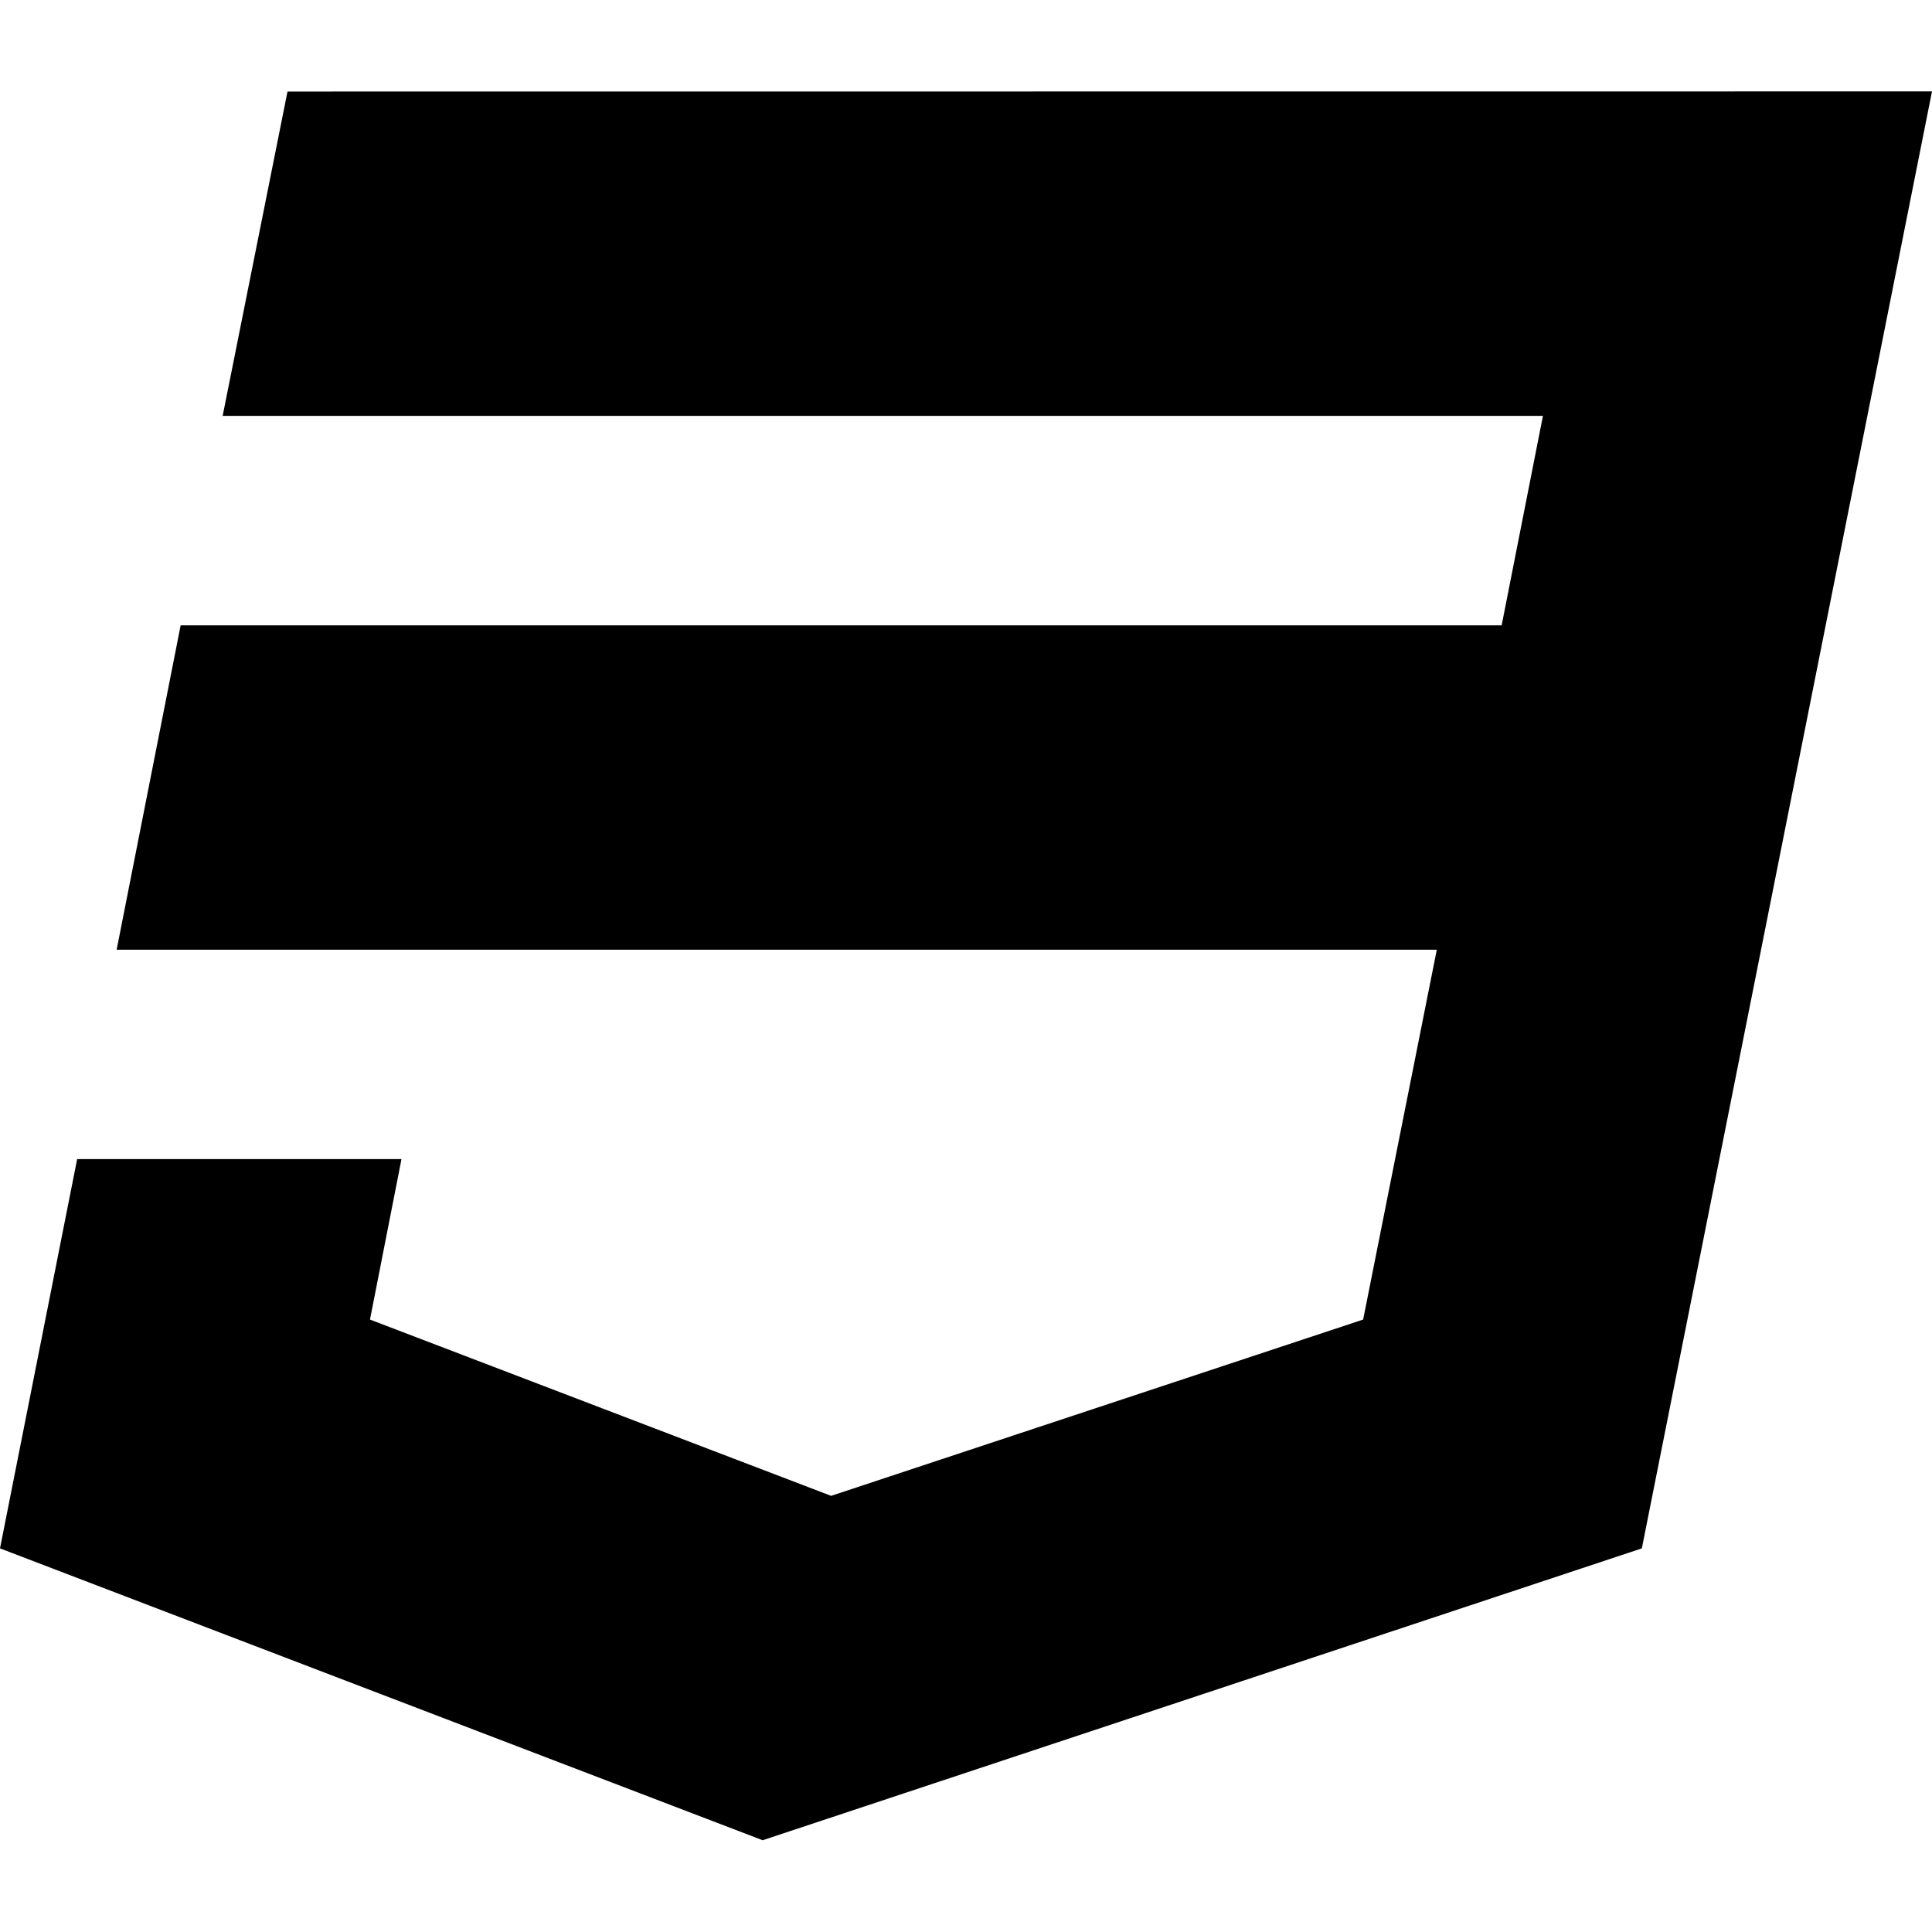
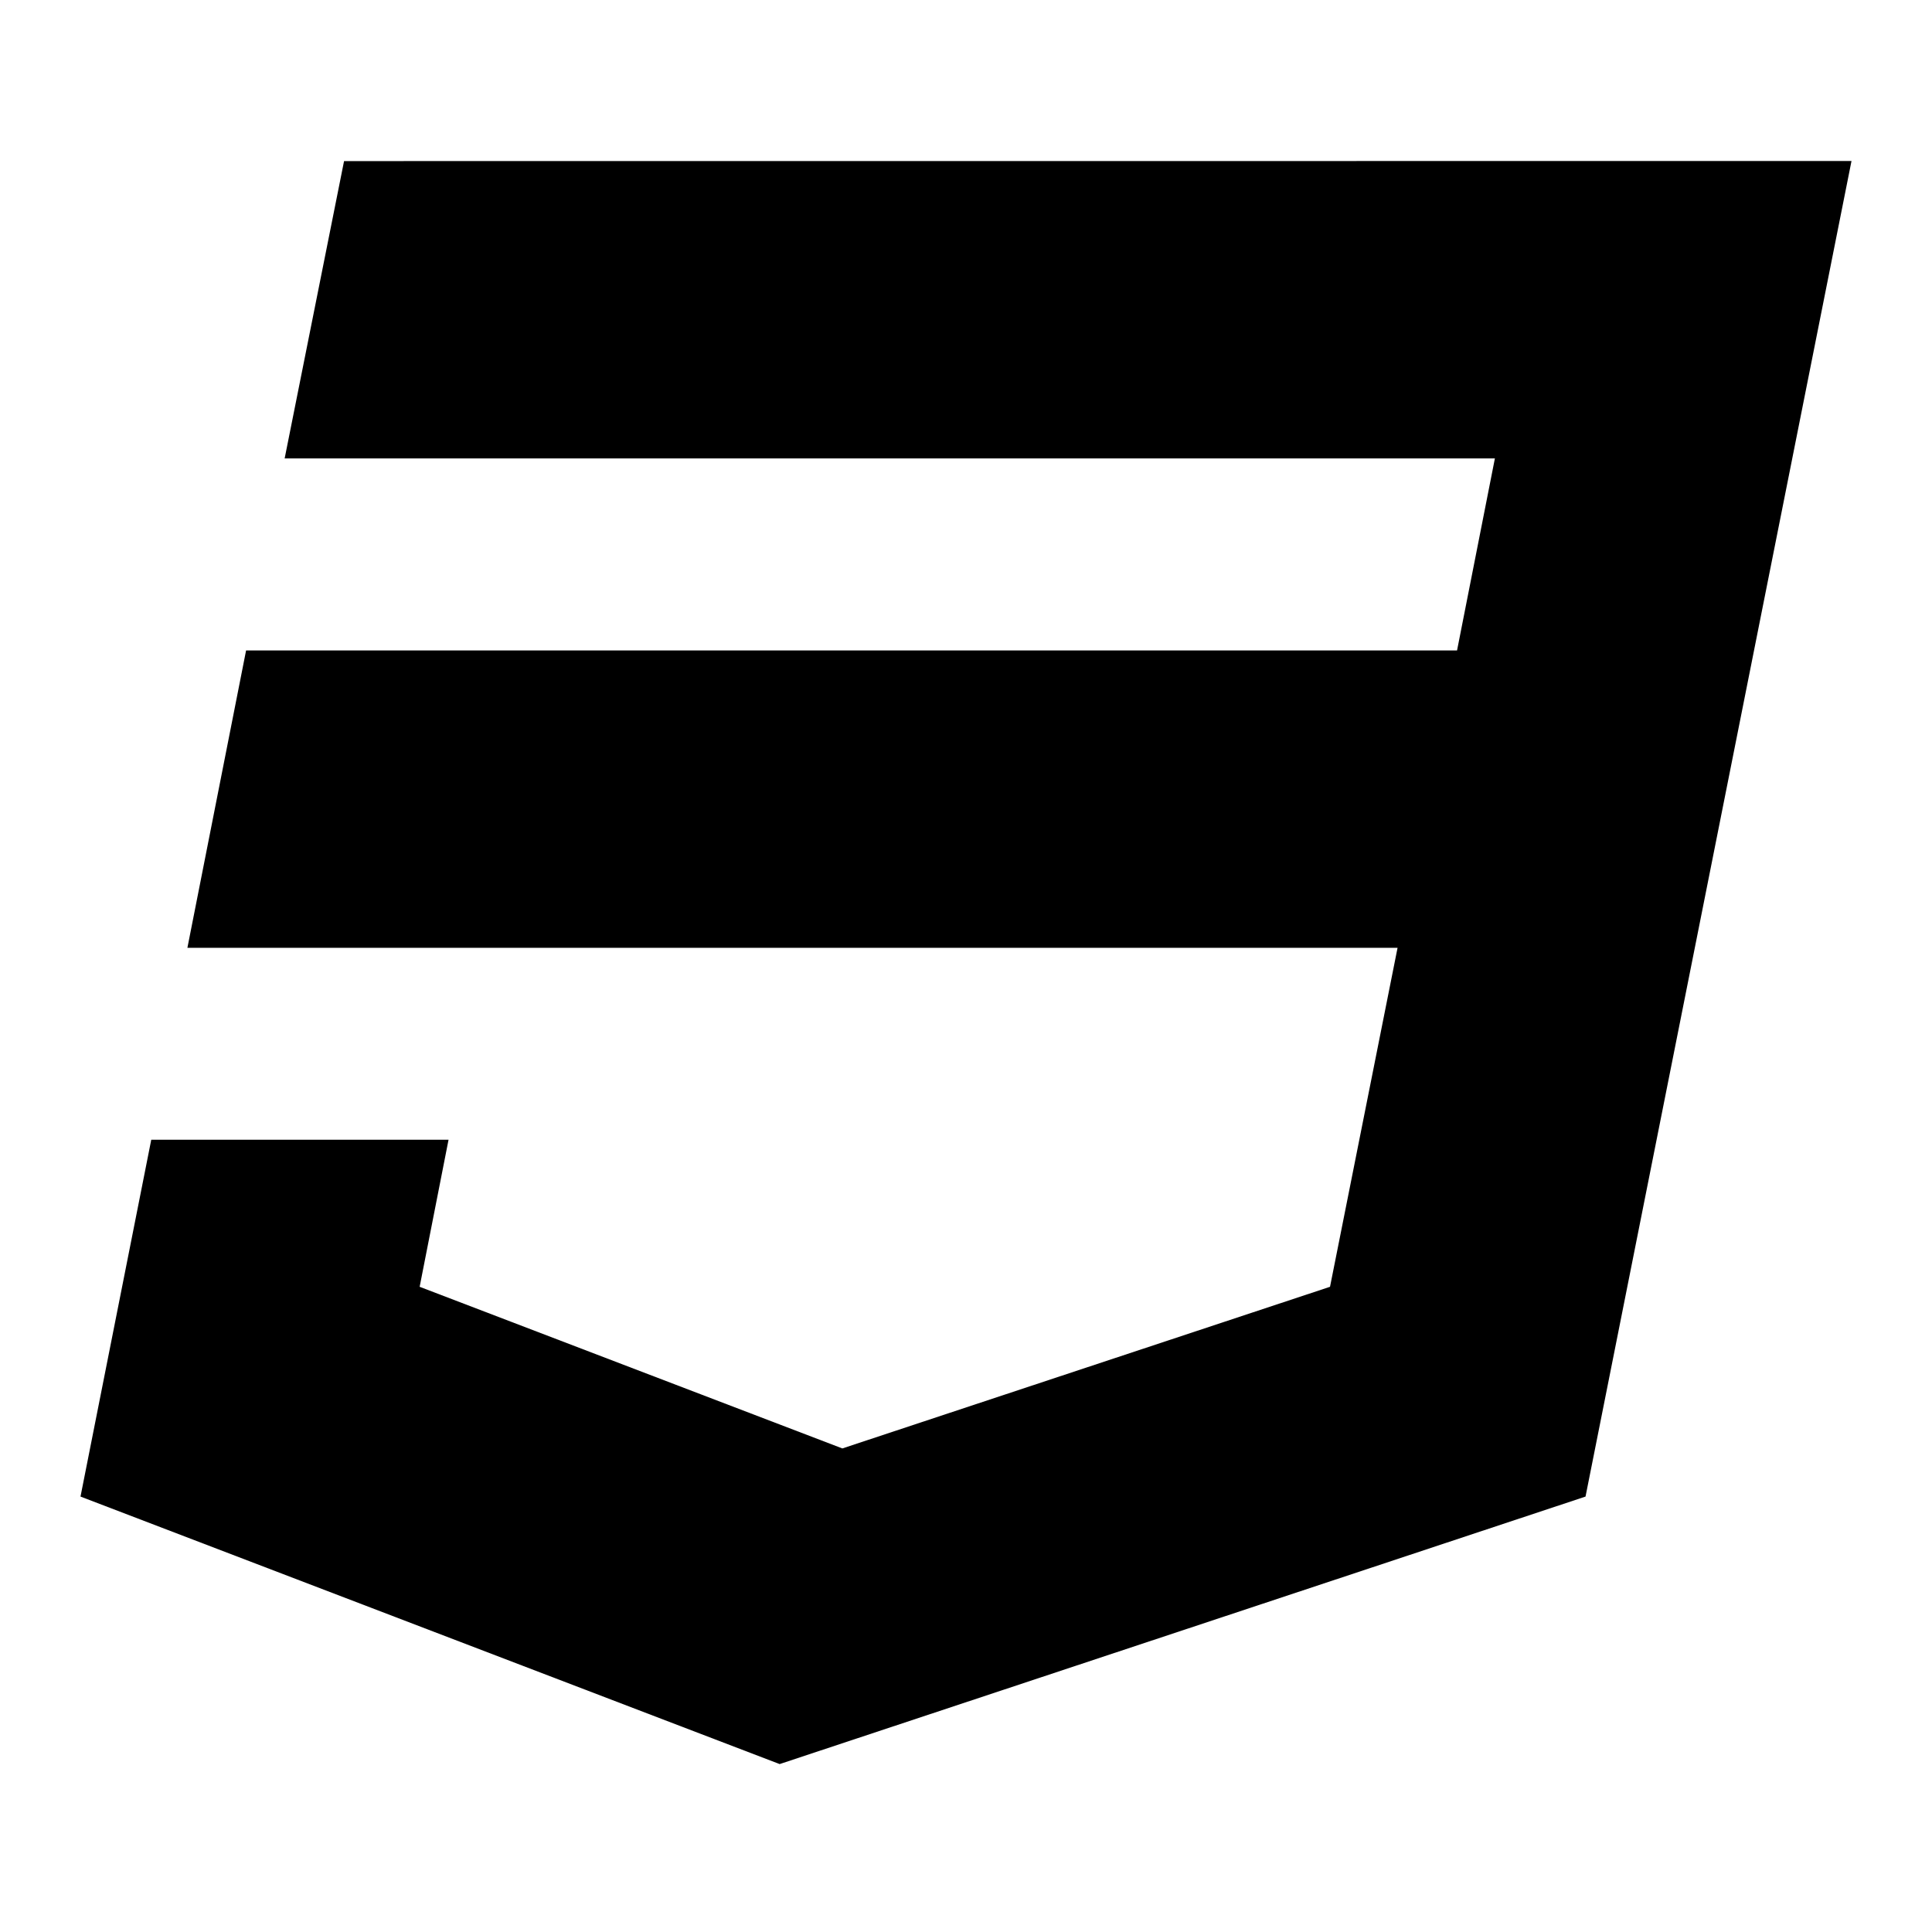
- <svg xmlns="http://www.w3.org/2000/svg" viewBox="0 0 16 16">
-   <path d="M2.381.758l-.537 2.686h10.934l-.342 1.735H1.496l-.53 2.686h10.933l-.61 3.063-4.406 1.46-3.819-1.46.261-1.329H.639L0 12.823l6.316 2.417 7.281-2.417L16 .757z" />
+ <svg xmlns="http://www.w3.org/2000/svg" style="isolation:isolate" viewBox="0 0 24 24" width="24" height="24">
+   <defs>
+     <clipPath id="_clipPath_RUPiUY2FmU5FW0U6xEI7igvOW1RLC6f8">
+       <rect width="24" height="24" />
+     </clipPath>
+   </defs>
+   <g clip-path="url(#_clipPath_RUPiUY2FmU5FW0U6xEI7igvOW1RLC6f8)">
+     <path d=" M 4.274 2.001 L 3.536 5.695 L 18.57 5.695 L 18.1 8.08 L 3.057 8.08 L 2.328 11.774 L 17.361 11.774 L 16.522 15.985 L 10.464 17.993 L 5.213 15.985 L 5.572 14.158 L 1.879 14.158 L 1 18.591 L 9.685 21.914 L 19.696 18.591 L 23 2 L 4.274 2.001 Z " fill="rgb(0,0,0)" />
+   </g>
</svg>
